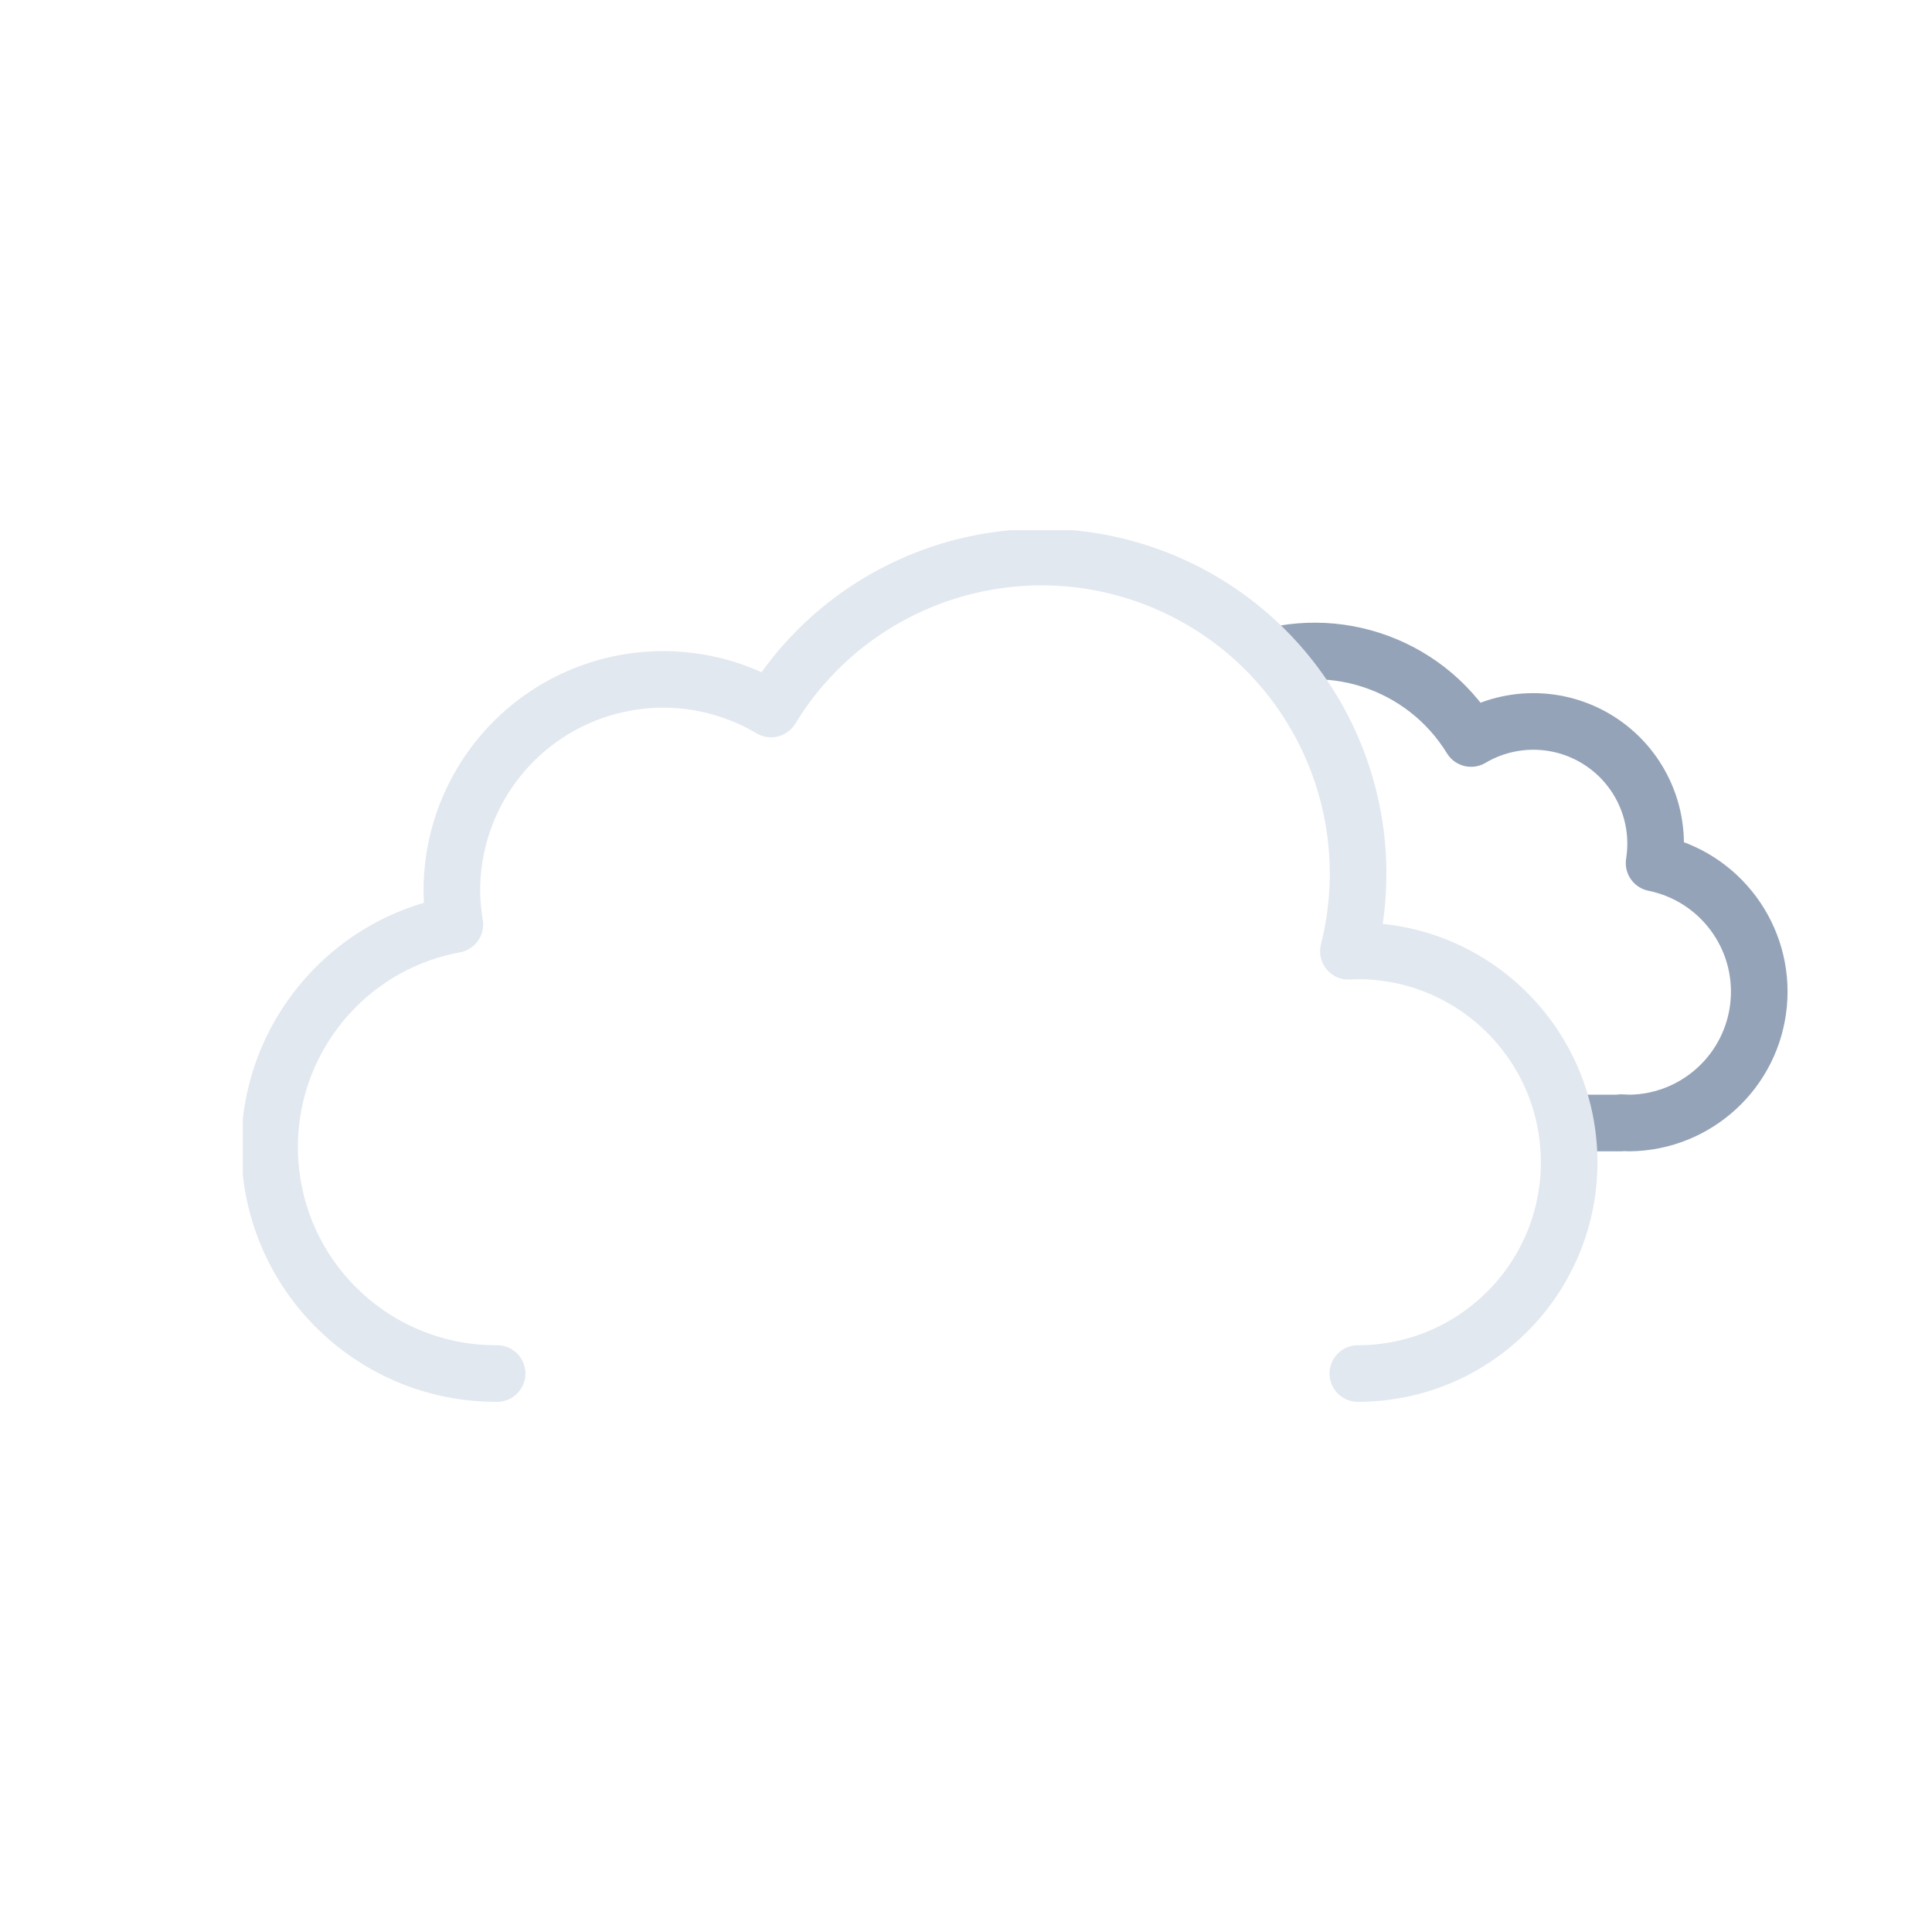
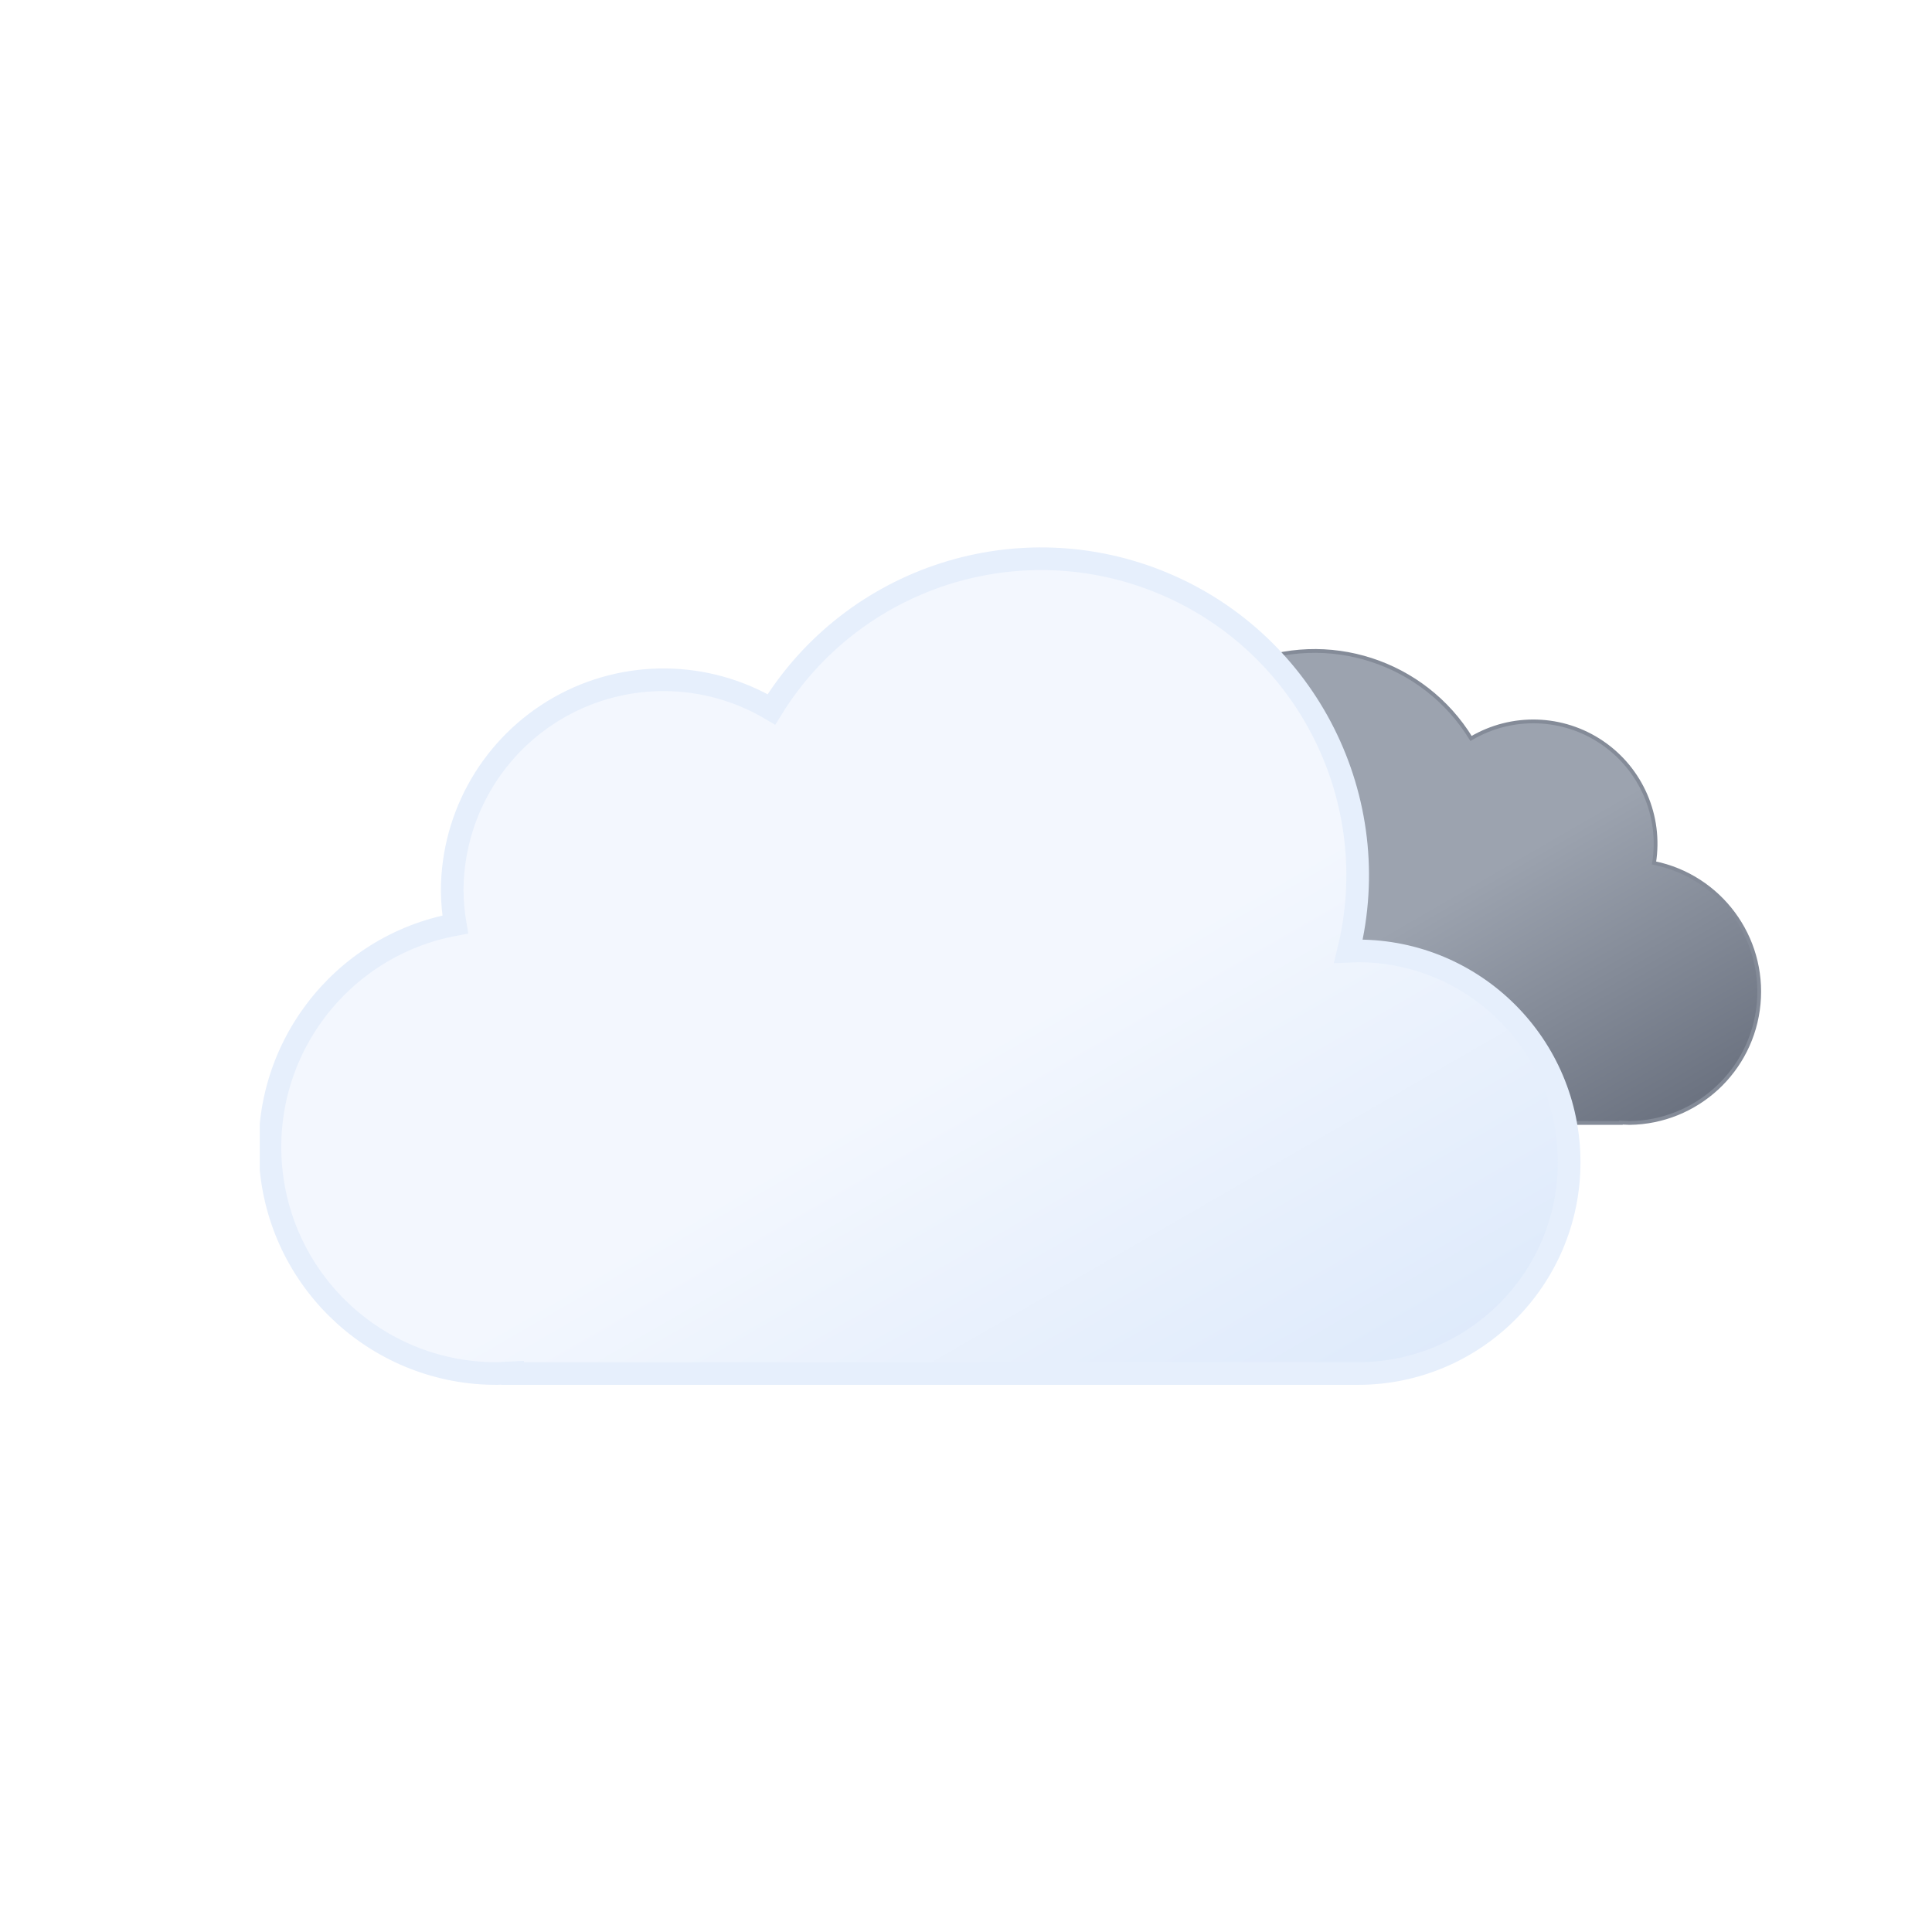
- <svg xmlns="http://www.w3.org/2000/svg" width="1em" height="1em" viewBox="0 0 512 512">
+ <svg xmlns="http://www.w3.org/2000/svg" width="100%" height="100%" viewBox="0 0 512 512">
  <defs>
-     <symbol id="SVGGql3Mc2V" viewBox="0 0 214.3 140.1">
-       <path fill="none" stroke="#94a3b8" stroke-linejoin="round" stroke-width="15" d="M7.5 100.2a32.4 32.4 0 0 0 32.4 32.4h129.8v-.1l2.3.1a34.8 34.8 0 0 0 6.5-68.9a32.4 32.4 0 0 0-48.5-33a48.6 48.6 0 0 0-88.6 37.1h-1.5a32.4 32.4 0 0 0-32.4 32.4Z" />
+     <symbol id="SVGa7dgPttN" viewBox="0 0 200.3 126.1">
+       <path fill="url(#SVGqOTCtbDJ)" stroke="#848b98" stroke-miterlimit="10" d="M.5 93.2a32.4 32.4 0 0 0 32.4 32.4h129.8v-.1l2.3.1a34.8 34.8 0 0 0 6.5-68.9a32.4 32.4 0 0 0-48.5-33a48.6 48.6 0 0 0-88.6 37.1h-1.5A32.4 32.4 0 0 0 .5 93.1Z" />
    </symbol>
-     <symbol id="SVGLlWB2cAN" viewBox="0 0 359 231">
-       <path fill="none" stroke="#e2e8f0" stroke-linecap="round" stroke-linejoin="round" stroke-width="15" d="M295.5 223.5a56 56 0 0 0 0-112l-2.5.1a83.9 83.9 0 0 0-153-64.2a56 56 0 0 0-84.6 48.1a56.6 56.6 0 0 0 .8 9a60 60 0 0 0 11.2 119" />
+     <symbol id="SVGMnBDAb4I" viewBox="0 0 350 222">
+       <path fill="url(#SVGMeEfudbH)" stroke="#e6effc" stroke-miterlimit="10" stroke-width="6" d="m291 107l-2.5.1A83.9 83.9 0 0 0 135.6 43A56 56 0 0 0 51 91a56.6 56.6 0 0 0 .8 9A60 60 0 0 0 63 219l4-.2v.2h224a56 56 0 0 0 0-112Z" />
    </symbol>
-     <symbol id="SVGtlWWFd9k" viewBox="0 0 447.7 371.5">
-       <g clip-path="url(#SVGbs3NKdtF)">
-         <use width="214.3" height="140.1" href="#SVGGql3Mc2V" transform="translate(195.51 165.01)">
-           <animateTransform additive="sum" attributeName="transform" dur="6s" repeatCount="indefinite" type="translate" values="-9 0; 9 0; -9 0" />
-         </use>
-       </g>
-       <use width="359" height="231" href="#SVGLlWB2cAN" transform="translate(0 140.5)">
-         <animateTransform additive="sum" attributeName="transform" dur="6s" repeatCount="indefinite" type="translate" values="-18 0; 18 0; -18 0" />
-       </use>
+     <symbol id="SVGxmf1dE1T" viewBox="0 0 398 222">
+       <use width="200.3" height="126.1" href="#SVGa7dgPttN" transform="translate(198 27)" />
+       <use width="350" height="222" href="#SVGMnBDAb4I" />
    </symbol>
-     <clipPath id="SVGbs3NKdtF">
-       <path fill="none" d="M351.5 308a56 56 0 0 0-56-56l-2.5.1A83.7 83.7 0 0 0 211.5 148V0h236.2v308Z">
-         <animateTransform additive="sum" attributeName="transform" dur="6s" repeatCount="indefinite" type="translate" values="-18 0; 18 0; -18 0" />
-       </path>
-     </clipPath>
+     <linearGradient id="SVGMeEfudbH" x1="99.5" x2="232.6" y1="30.7" y2="261.4" gradientUnits="userSpaceOnUse">
+       <stop offset="0" stop-color="#f3f7fe" />
+       <stop offset=".5" stop-color="#f3f7fe" />
+       <stop offset="1" stop-color="#deeafb" />
+     </linearGradient>
+     <linearGradient id="SVGqOTCtbDJ" x1="52.7" x2="133.4" y1="9.6" y2="149.3" gradientUnits="userSpaceOnUse">
+       <stop offset="0" stop-color="#9ca3af" />
+       <stop offset=".5" stop-color="#9ca3af" />
+       <stop offset="1" stop-color="#6b7280" />
+     </linearGradient>
  </defs>
-   <use width="447.7" height="371.5" href="#SVGtlWWFd9k" transform="translate(64.34)" />
+   <use width="398" height="222" href="#SVGxmf1dE1T" transform="translate(68.84 145)" />
</svg>
